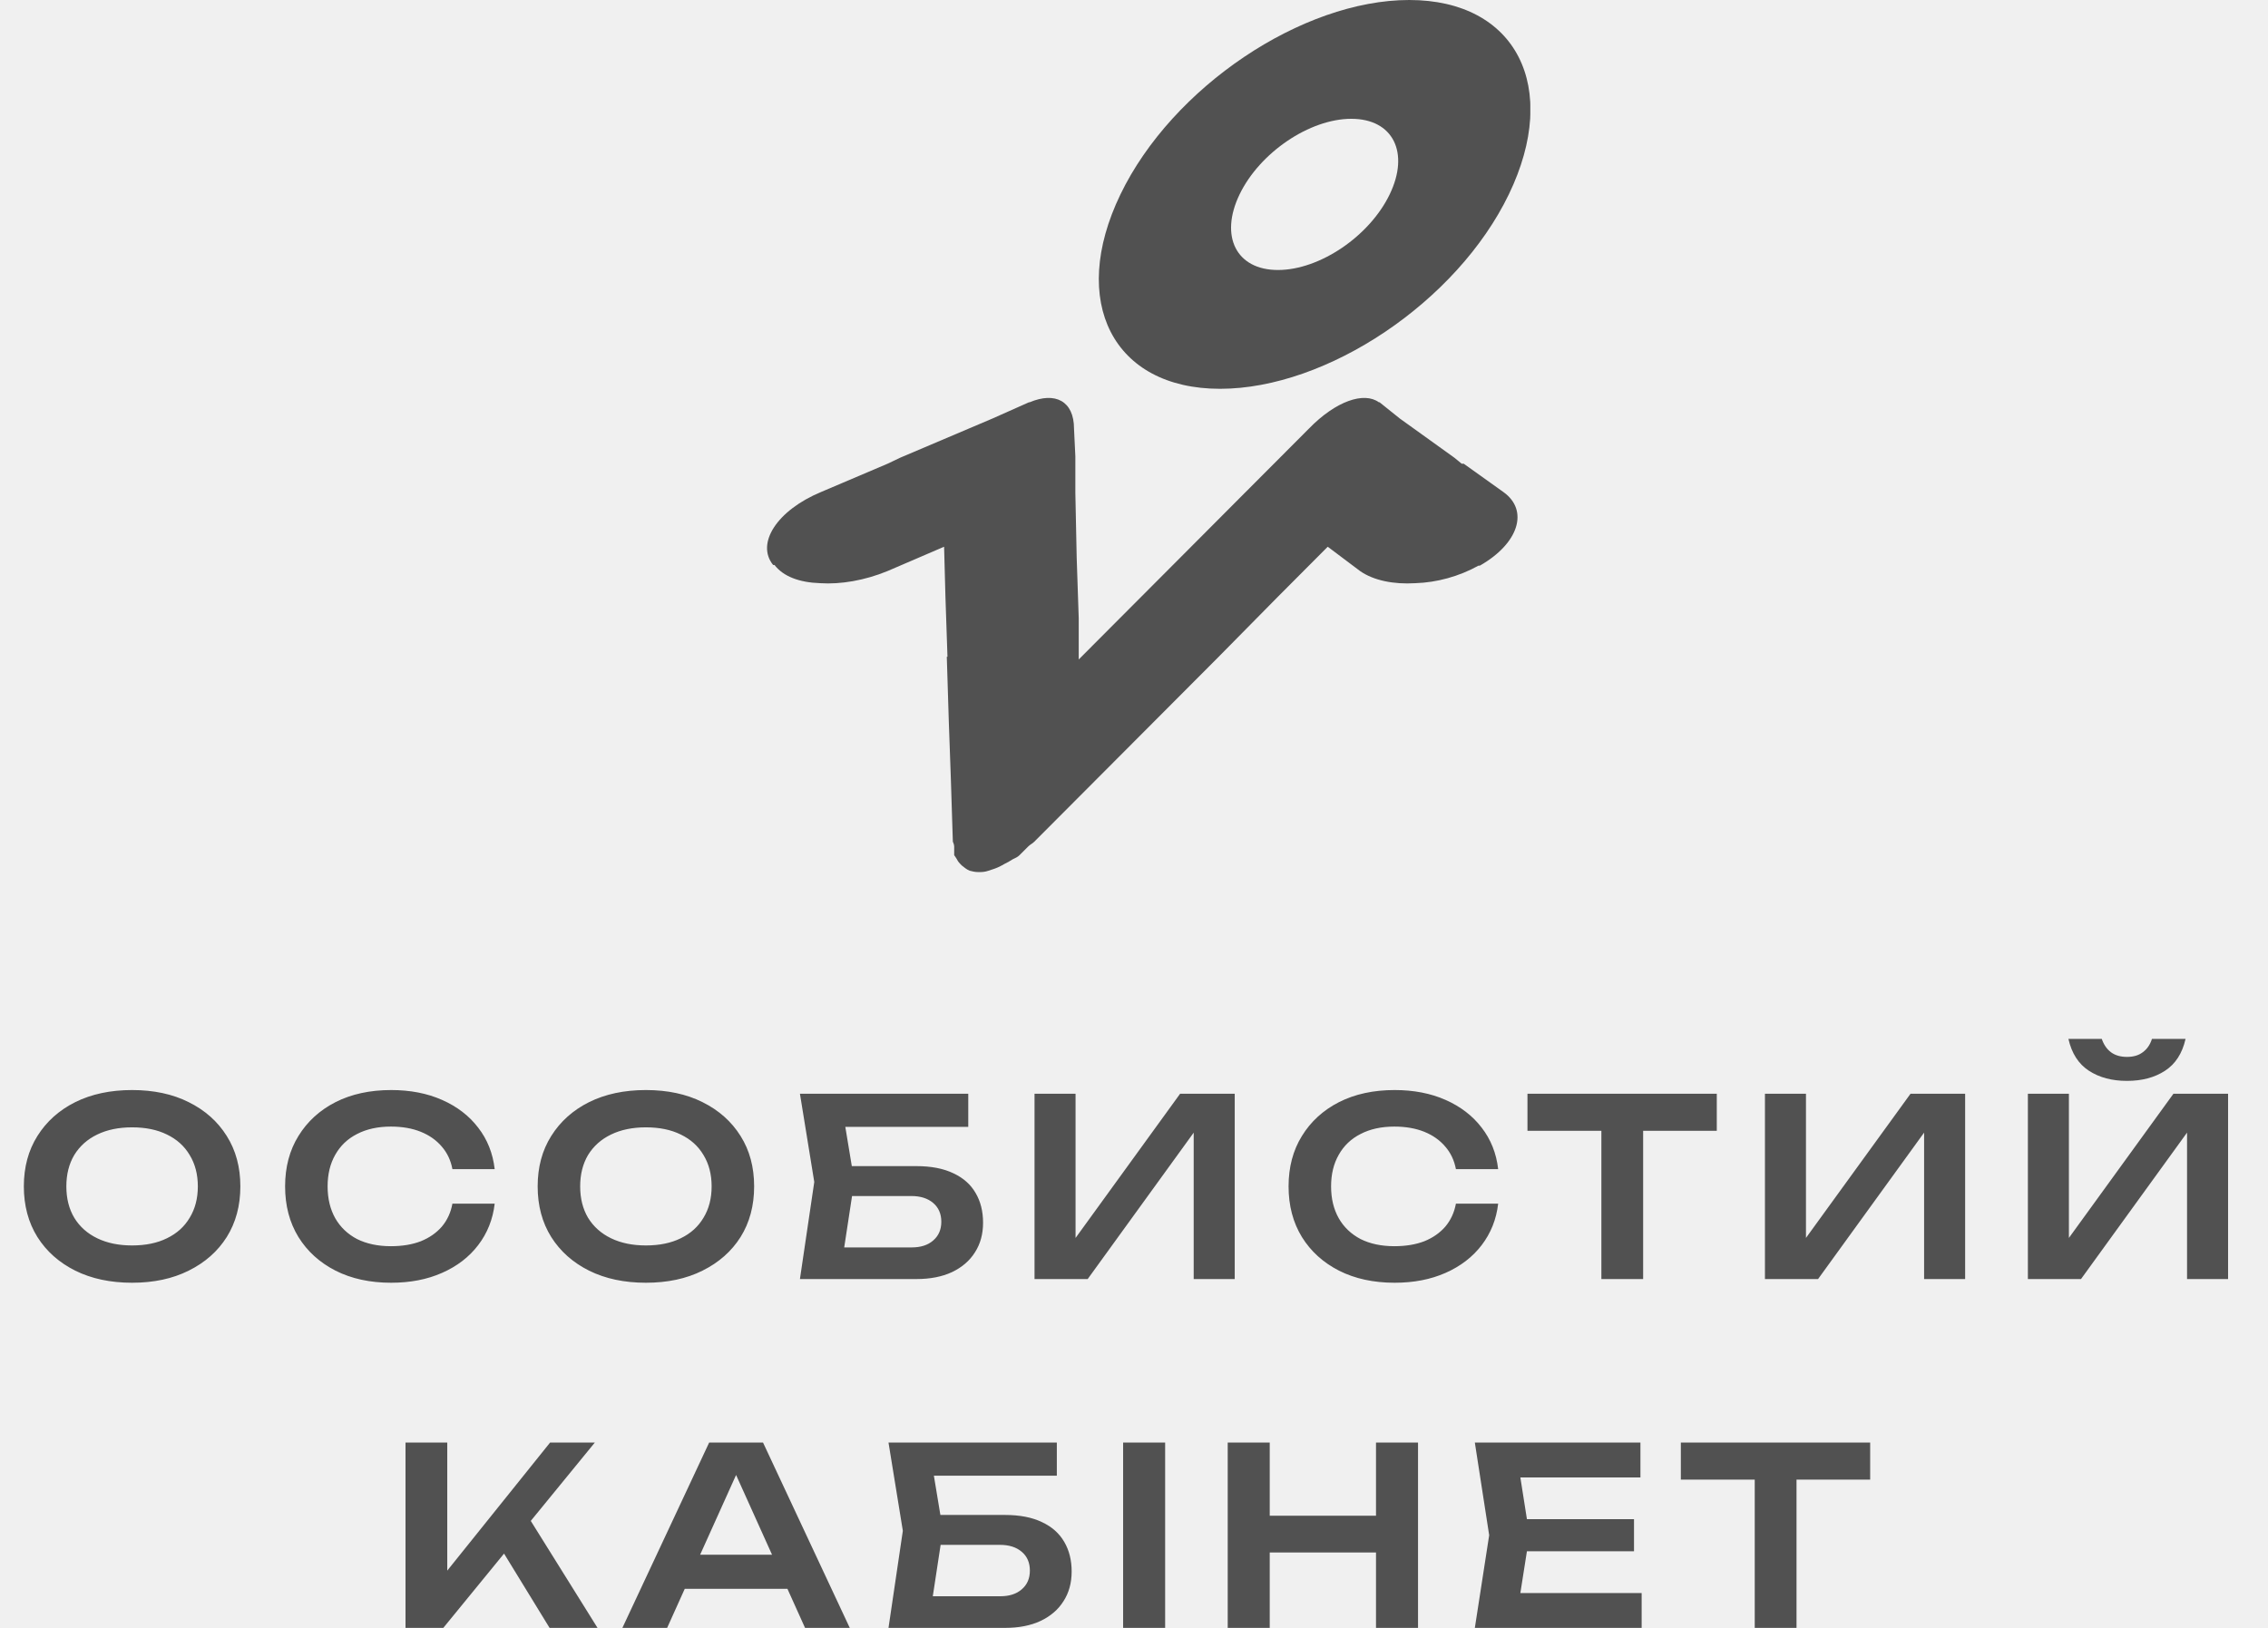
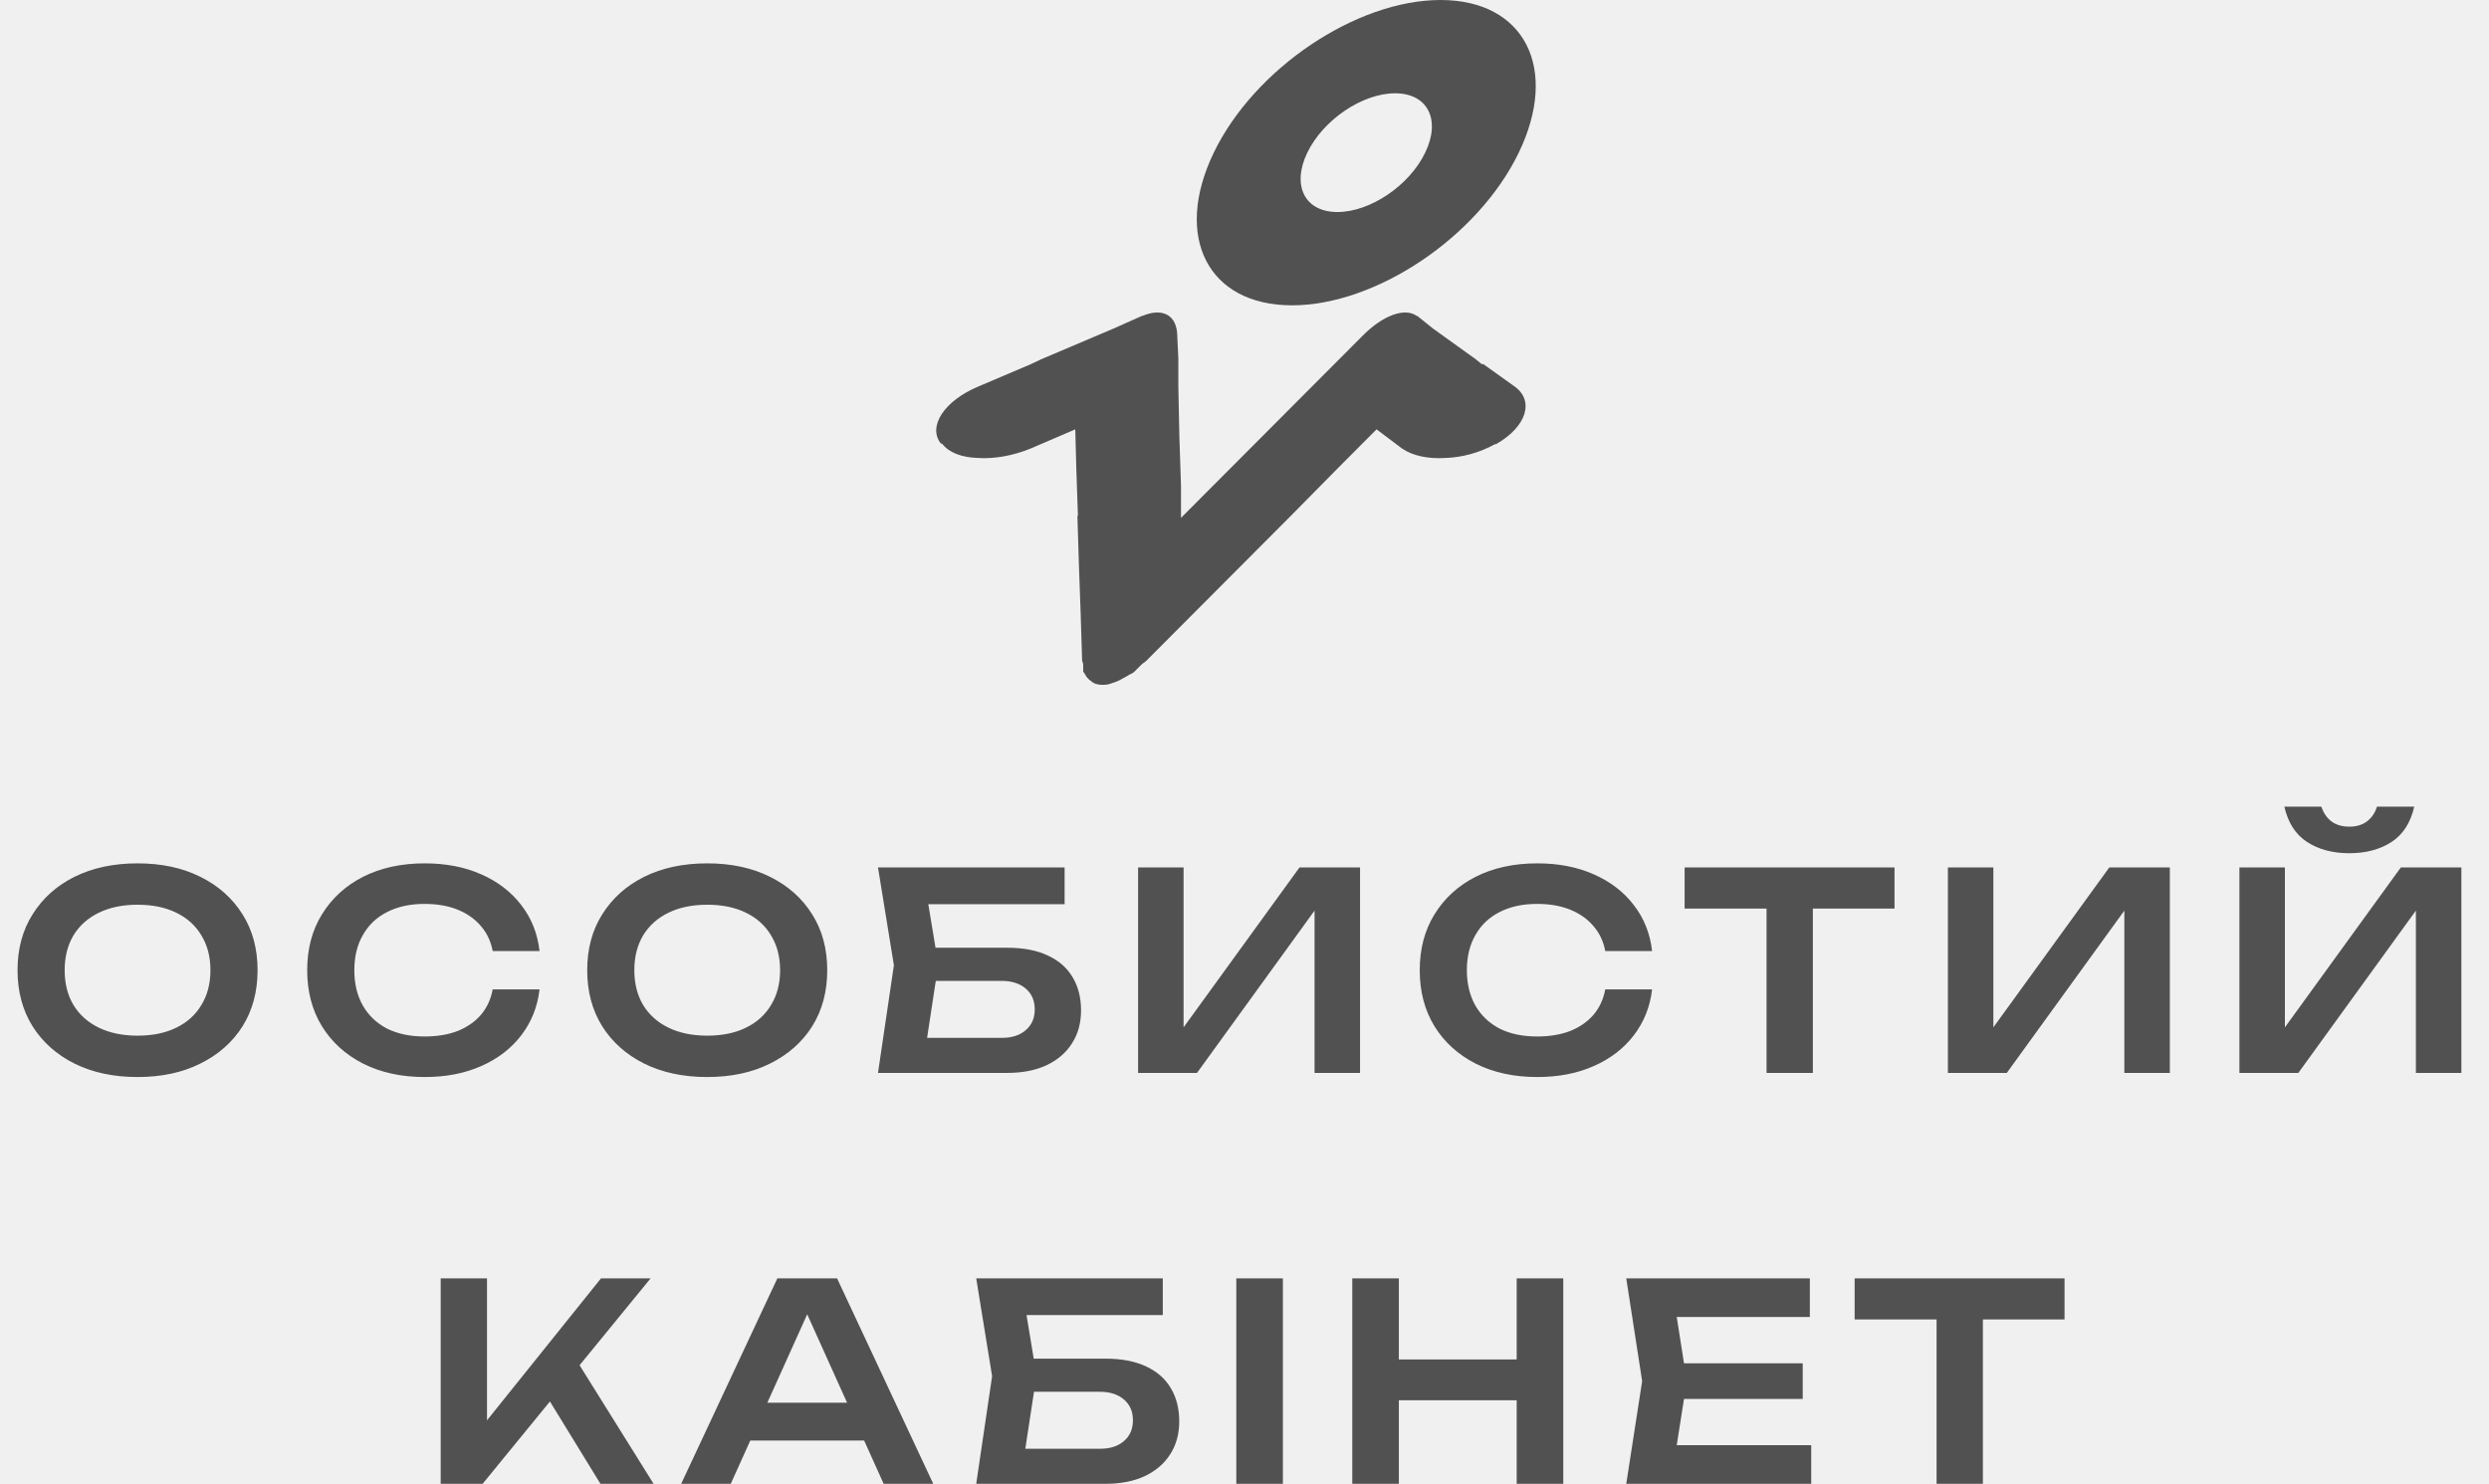
- <svg xmlns="http://www.w3.org/2000/svg" width="78" height="56" viewBox="0 0 78 56" fill="none">
-   <path d="M4.543 44.127C3.8 44.127 3.149 43.989 2.588 43.711C2.032 43.433 1.599 43.048 1.287 42.555C0.976 42.056 0.82 41.475 0.82 40.812C0.82 40.15 0.976 39.572 1.287 39.078C1.599 38.58 2.032 38.192 2.588 37.914C3.149 37.636 3.8 37.498 4.543 37.498C5.285 37.498 5.934 37.636 6.489 37.914C7.05 38.192 7.487 38.58 7.798 39.078C8.11 39.572 8.266 40.15 8.266 40.812C8.266 41.475 8.11 42.056 7.798 42.555C7.487 43.048 7.05 43.433 6.489 43.711C5.934 43.989 5.285 44.127 4.543 44.127ZM4.543 42.844C5.007 42.844 5.407 42.762 5.741 42.597C6.081 42.433 6.342 42.198 6.523 41.892C6.71 41.586 6.804 41.226 6.804 40.812C6.804 40.399 6.71 40.039 6.523 39.733C6.342 39.427 6.081 39.192 5.741 39.028C5.407 38.863 5.007 38.781 4.543 38.781C4.084 38.781 3.684 38.863 3.344 39.028C3.004 39.192 2.741 39.427 2.554 39.733C2.372 40.039 2.282 40.399 2.282 40.812C2.282 41.226 2.372 41.586 2.554 41.892C2.741 42.198 3.004 42.433 3.344 42.597C3.684 42.762 4.084 42.844 4.543 42.844ZM17.013 41.407C16.95 41.946 16.761 42.422 16.443 42.836C16.132 43.243 15.718 43.561 15.202 43.788C14.692 44.014 14.109 44.127 13.451 44.127C12.726 44.127 12.088 43.989 11.539 43.711C10.995 43.433 10.57 43.048 10.264 42.555C9.958 42.056 9.805 41.475 9.805 40.812C9.805 40.15 9.958 39.572 10.264 39.078C10.57 38.58 10.995 38.192 11.539 37.914C12.088 37.636 12.726 37.498 13.451 37.498C14.109 37.498 14.692 37.611 15.202 37.837C15.718 38.064 16.132 38.382 16.443 38.789C16.761 39.197 16.95 39.673 17.013 40.218H15.559C15.503 39.917 15.381 39.659 15.194 39.444C15.007 39.223 14.766 39.053 14.471 38.934C14.177 38.815 13.834 38.755 13.443 38.755C12.995 38.755 12.607 38.84 12.278 39.011C11.955 39.175 11.706 39.413 11.53 39.724C11.355 40.031 11.267 40.393 11.267 40.812C11.267 41.232 11.355 41.597 11.53 41.909C11.706 42.215 11.955 42.453 12.278 42.623C12.607 42.787 12.995 42.87 13.443 42.87C13.834 42.87 14.177 42.813 14.471 42.7C14.766 42.581 15.007 42.413 15.194 42.198C15.381 41.977 15.503 41.714 15.559 41.407H17.013ZM22.213 44.127C21.471 44.127 20.82 43.989 20.259 43.711C19.703 43.433 19.27 43.048 18.958 42.555C18.646 42.056 18.491 41.475 18.491 40.812C18.491 40.15 18.646 39.572 18.958 39.078C19.27 38.58 19.703 38.192 20.259 37.914C20.82 37.636 21.471 37.498 22.213 37.498C22.956 37.498 23.605 37.636 24.16 37.914C24.721 38.192 25.157 38.58 25.469 39.078C25.781 39.572 25.936 40.15 25.936 40.812C25.936 41.475 25.781 42.056 25.469 42.555C25.157 43.048 24.721 43.433 24.16 43.711C23.605 43.989 22.956 44.127 22.213 44.127ZM22.213 42.844C22.678 42.844 23.078 42.762 23.412 42.597C23.752 42.433 24.013 42.198 24.194 41.892C24.381 41.586 24.474 41.226 24.474 40.812C24.474 40.399 24.381 40.039 24.194 39.733C24.013 39.427 23.752 39.192 23.412 39.028C23.078 38.863 22.678 38.781 22.213 38.781C21.755 38.781 21.355 38.863 21.015 39.028C20.675 39.192 20.412 39.427 20.224 39.733C20.043 40.039 19.953 40.399 19.953 40.812C19.953 41.226 20.043 41.586 20.224 41.892C20.412 42.198 20.675 42.433 21.015 42.597C21.355 42.762 21.755 42.844 22.213 42.844ZM28.625 40.115H31.515C32.025 40.115 32.45 40.198 32.789 40.362C33.13 40.521 33.385 40.747 33.554 41.042C33.724 41.331 33.809 41.671 33.809 42.062C33.809 42.453 33.716 42.793 33.529 43.082C33.348 43.371 33.084 43.598 32.739 43.762C32.398 43.921 31.991 44 31.515 44H27.511L28.004 40.66L27.511 37.625H33.3V38.764H28.404L28.956 38.067L29.381 40.634L28.93 43.592L28.378 42.912H31.353C31.665 42.912 31.911 42.833 32.093 42.674C32.279 42.515 32.373 42.3 32.373 42.028C32.373 41.756 32.279 41.541 32.093 41.382C31.905 41.223 31.656 41.144 31.345 41.144H28.625V40.115ZM35.579 44V37.625H36.99V43.269L36.557 43.184L40.586 37.625H42.464V44H41.053V38.279L41.487 38.364L37.407 44H35.579ZM51.524 41.407C51.462 41.946 51.272 42.422 50.955 42.836C50.643 43.243 50.229 43.561 49.714 43.788C49.204 44.014 48.62 44.127 47.963 44.127C47.237 44.127 46.6 43.989 46.05 43.711C45.506 43.433 45.081 43.048 44.775 42.555C44.469 42.056 44.316 41.475 44.316 40.812C44.316 40.15 44.469 39.572 44.775 39.078C45.081 38.58 45.506 38.192 46.05 37.914C46.6 37.636 47.237 37.498 47.963 37.498C48.62 37.498 49.204 37.611 49.714 37.837C50.229 38.064 50.643 38.382 50.955 38.789C51.272 39.197 51.462 39.673 51.524 40.218H50.071C50.014 39.917 49.892 39.659 49.705 39.444C49.518 39.223 49.277 39.053 48.983 38.934C48.688 38.815 48.345 38.755 47.954 38.755C47.506 38.755 47.118 38.84 46.79 39.011C46.467 39.175 46.217 39.413 46.042 39.724C45.866 40.031 45.778 40.393 45.778 40.812C45.778 41.232 45.866 41.597 46.042 41.909C46.217 42.215 46.467 42.453 46.79 42.623C47.118 42.787 47.506 42.87 47.954 42.87C48.345 42.87 48.688 42.813 48.983 42.7C49.277 42.581 49.518 42.413 49.705 42.198C49.892 41.977 50.014 41.714 50.071 41.407H51.524ZM55.074 38.271H56.51V44H55.074V38.271ZM52.532 37.625H59.043V38.9H52.532V37.625ZM60.699 44V37.625H62.11V43.269L61.676 43.184L65.706 37.625H67.584V44H66.173V38.279L66.606 38.364L62.526 44H60.699ZM69.742 44V37.625H71.153V43.269L70.719 43.184L74.748 37.625H76.627V44H75.216V38.279L75.649 38.364L71.569 44H69.742ZM71.136 35.738H72.283C72.351 35.936 72.456 36.089 72.598 36.197C72.745 36.305 72.929 36.358 73.15 36.358C73.371 36.358 73.553 36.305 73.694 36.197C73.842 36.089 73.947 35.936 74.009 35.738H75.165C75.052 36.237 74.816 36.602 74.459 36.834C74.102 37.067 73.666 37.183 73.15 37.183C72.635 37.183 72.198 37.067 71.841 36.834C71.484 36.602 71.249 36.237 71.136 35.738ZM13.946 56V49.625H15.382V54.827L14.974 54.538L18.918 49.625H20.457L15.246 56H13.946ZM16.989 52.88L18.026 51.954L20.55 56H18.901L16.989 52.88ZM23.071 54.657V53.484H27.491V54.657H23.071ZM26.242 49.625L29.225 56H27.687L25.077 50.212H25.553L22.944 56H21.405L24.389 49.625H26.242ZM31.671 52.115H34.561C35.071 52.115 35.496 52.198 35.836 52.362C36.176 52.521 36.431 52.747 36.601 53.042C36.771 53.331 36.856 53.671 36.856 54.062C36.856 54.453 36.762 54.793 36.575 55.082C36.394 55.371 36.131 55.598 35.785 55.762C35.445 55.921 35.037 56 34.561 56H30.557L31.05 52.66L30.557 49.625H36.346V50.764H31.45L32.002 50.067L32.427 52.634L31.977 55.592L31.424 54.912H34.399C34.711 54.912 34.958 54.833 35.139 54.674C35.326 54.515 35.419 54.3 35.419 54.028C35.419 53.756 35.326 53.541 35.139 53.382C34.952 53.223 34.703 53.144 34.391 53.144H31.671V52.115ZM38.626 49.625H40.071V56H38.626V49.625ZM42.223 49.625H43.668V56H42.223V49.625ZM47.323 49.625H48.768V56H47.323V49.625ZM43.014 52.141H47.961V53.407H43.014V52.141ZM56.196 52.26V53.365H51.631V52.26H56.196ZM52.6 52.812L52.175 55.516L51.546 54.801H56.459V56H50.722L51.215 52.812L50.722 49.625H56.417V50.824H51.546L52.175 50.109L52.6 52.812ZM60.348 50.271H61.785V56H60.348V50.271ZM57.807 49.625H64.318V50.9H57.807V49.625Z" fill="#515151" />
-   <g clip-path="url(#clip0_1177_157)">
-     <path d="M50.27 15.952L50.015 15.743L48.14 14.396L47.446 13.839H47.423C46.913 13.467 45.941 13.793 45.015 14.745L44.066 15.697L43.163 16.602L42.909 16.858L42.816 16.95L40.594 19.18L38.511 21.269L37.099 22.686V21.269L37.029 19.18L36.983 16.95V16.858V16.602V15.697L36.937 14.745C36.937 13.793 36.288 13.467 35.409 13.839H35.386L34.136 14.396L30.964 15.743L30.525 15.952L28.233 16.927C26.728 17.554 25.988 18.692 26.589 19.435H26.636C26.937 19.83 27.492 20.039 28.21 20.062C28.904 20.108 29.738 19.969 30.525 19.644L32.469 18.808L32.515 20.526L32.585 22.593H32.562L32.631 24.822L32.7 26.749L32.77 28.955C32.77 28.955 32.816 29.048 32.816 29.118C32.816 29.187 32.816 29.303 32.816 29.373V29.419C32.816 29.419 32.886 29.512 32.909 29.559C32.955 29.652 33.002 29.698 33.071 29.768C33.163 29.837 33.233 29.907 33.349 29.953C33.441 29.977 33.534 30 33.65 30C33.765 30 33.858 30 33.997 29.953C34.136 29.907 34.298 29.861 34.46 29.768C34.575 29.698 34.691 29.652 34.83 29.559C34.923 29.512 34.992 29.489 35.062 29.419L35.108 29.373C35.108 29.373 35.27 29.21 35.363 29.118C35.432 29.048 35.502 29.025 35.571 28.955L37.77 26.749L39.691 24.822L41.89 22.616L43.951 20.526L45.663 18.808L46.775 19.644C47.238 19.969 47.932 20.108 48.673 20.062C49.414 20.039 50.178 19.83 50.849 19.458H50.895C52.238 18.692 52.585 17.554 51.705 16.927L50.34 15.952H50.27Z" fill="#515151" />
-     <path d="M41.96 13.375C45.641 13.375 50.108 10.379 51.891 6.687C53.673 2.995 52.145 0 48.465 0C44.784 0 40.316 2.995 38.534 6.687C36.752 10.379 38.279 13.375 41.96 13.375ZM42.631 6.687C43.326 5.248 45.039 4.087 46.474 4.087C47.909 4.087 48.488 5.248 47.793 6.687C47.099 8.127 45.386 9.288 43.951 9.288C42.516 9.288 41.937 8.127 42.631 6.687Z" fill="#515151" />
+ <svg xmlns="http://www.w3.org/2000/svg" width="109" height="65" viewBox="0 0 109 65" fill="none">
+   <path d="M6.024 47.18C4.976 47.18 4.056 46.984 3.264 46.592C2.48 46.2 1.868 45.656 1.428 44.96C0.988 44.256 0.768 43.436 0.768 42.5C0.768 41.564 0.988 40.748 1.428 40.052C1.868 39.348 2.48 38.8 3.264 38.408C4.056 38.016 4.976 37.82 6.024 37.82C7.072 37.82 7.988 38.016 8.772 38.408C9.564 38.8 10.18 39.348 10.62 40.052C11.06 40.748 11.28 41.564 11.28 42.5C11.28 43.436 11.06 44.256 10.62 44.96C10.18 45.656 9.564 46.2 8.772 46.592C7.988 46.984 7.072 47.18 6.024 47.18ZM6.024 45.368C6.68 45.368 7.244 45.252 7.716 45.02C8.196 44.788 8.564 44.456 8.82 44.024C9.084 43.592 9.216 43.084 9.216 42.5C9.216 41.916 9.084 41.408 8.82 40.976C8.564 40.544 8.196 40.212 7.716 39.98C7.244 39.748 6.68 39.632 6.024 39.632C5.376 39.632 4.812 39.748 4.332 39.98C3.852 40.212 3.48 40.544 3.216 40.976C2.96 41.408 2.832 41.916 2.832 42.5C2.832 43.084 2.96 43.592 3.216 44.024C3.48 44.456 3.852 44.788 4.332 45.02C4.812 45.252 5.376 45.368 6.024 45.368ZM23.628 43.34C23.541 44.1 23.273 44.772 22.825 45.356C22.384 45.932 21.8 46.38 21.073 46.7C20.352 47.02 19.529 47.18 18.601 47.18C17.576 47.18 16.677 46.984 15.9 46.592C15.133 46.2 14.533 45.656 14.101 44.96C13.668 44.256 13.453 43.436 13.453 42.5C13.453 41.564 13.668 40.748 14.101 40.052C14.533 39.348 15.133 38.8 15.9 38.408C16.677 38.016 17.576 37.82 18.601 37.82C19.529 37.82 20.352 37.98 21.073 38.3C21.8 38.62 22.384 39.068 22.825 39.644C23.273 40.22 23.541 40.892 23.628 41.66H21.576C21.497 41.236 21.325 40.872 21.061 40.568C20.797 40.256 20.456 40.016 20.041 39.848C19.625 39.68 19.14 39.596 18.588 39.596C17.956 39.596 17.409 39.716 16.945 39.956C16.488 40.188 16.137 40.524 15.889 40.964C15.64 41.396 15.517 41.908 15.517 42.5C15.517 43.092 15.64 43.608 15.889 44.048C16.137 44.48 16.488 44.816 16.945 45.056C17.409 45.288 17.956 45.404 18.588 45.404C19.14 45.404 19.625 45.324 20.041 45.164C20.456 44.996 20.797 44.76 21.061 44.456C21.325 44.144 21.497 43.772 21.576 43.34H23.628ZM30.971 47.18C29.923 47.18 29.003 46.984 28.211 46.592C27.427 46.2 26.815 45.656 26.375 44.96C25.935 44.256 25.715 43.436 25.715 42.5C25.715 41.564 25.935 40.748 26.375 40.052C26.815 39.348 27.427 38.8 28.211 38.408C29.003 38.016 29.923 37.82 30.971 37.82C32.019 37.82 32.935 38.016 33.719 38.408C34.511 38.8 35.127 39.348 35.567 40.052C36.007 40.748 36.227 41.564 36.227 42.5C36.227 43.436 36.007 44.256 35.567 44.96C35.127 45.656 34.511 46.2 33.719 46.592C32.935 46.984 32.019 47.18 30.971 47.18ZM30.971 45.368C31.627 45.368 32.191 45.252 32.663 45.02C33.143 44.788 33.511 44.456 33.767 44.024C34.031 43.592 34.163 43.084 34.163 42.5C34.163 41.916 34.031 41.408 33.767 40.976C33.511 40.544 33.143 40.212 32.663 39.98C32.191 39.748 31.627 39.632 30.971 39.632C30.323 39.632 29.759 39.748 29.279 39.98C28.799 40.212 28.427 40.544 28.163 40.976C27.907 41.408 27.779 41.916 27.779 42.5C27.779 43.084 27.907 43.592 28.163 44.024C28.427 44.456 28.799 44.788 29.279 45.02C29.759 45.252 30.323 45.368 30.971 45.368ZM40.022 41.516H44.102C44.822 41.516 45.422 41.632 45.902 41.864C46.382 42.088 46.742 42.408 46.982 42.824C47.222 43.232 47.342 43.712 47.342 44.264C47.342 44.816 47.21 45.296 46.946 45.704C46.69 46.112 46.318 46.432 45.83 46.664C45.35 46.888 44.774 47 44.102 47H38.45L39.146 42.284L38.45 38H46.622V39.608H39.71L40.49 38.624L41.09 42.248L40.454 46.424L39.674 45.464H43.874C44.314 45.464 44.662 45.352 44.918 45.128C45.182 44.904 45.314 44.6 45.314 44.216C45.314 43.832 45.182 43.528 44.918 43.304C44.654 43.08 44.302 42.968 43.862 42.968H40.022V41.516ZM49.84 47V38H51.832V45.968L51.22 45.848L56.908 38H59.56V47H57.568V38.924L58.18 39.044L52.42 47H49.84ZM72.35 43.34C72.262 44.1 71.994 44.772 71.546 45.356C71.106 45.932 70.522 46.38 69.794 46.7C69.074 47.02 68.25 47.18 67.322 47.18C66.298 47.18 65.398 46.984 64.622 46.592C63.854 46.2 63.254 45.656 62.822 44.96C62.39 44.256 62.174 43.436 62.174 42.5C62.174 41.564 62.39 40.748 62.822 40.052C63.254 39.348 63.854 38.8 64.622 38.408C65.398 38.016 66.298 37.82 67.322 37.82C68.25 37.82 69.074 37.98 69.794 38.3C70.522 38.62 71.106 39.068 71.546 39.644C71.994 40.22 72.262 40.892 72.35 41.66H70.298C70.218 41.236 70.046 40.872 69.782 40.568C69.518 40.256 69.178 40.016 68.762 39.848C68.346 39.68 67.862 39.596 67.31 39.596C66.678 39.596 66.13 39.716 65.666 39.956C65.21 40.188 64.858 40.524 64.61 40.964C64.362 41.396 64.238 41.908 64.238 42.5C64.238 43.092 64.362 43.608 64.61 44.048C64.858 44.48 65.21 44.816 65.666 45.056C66.13 45.288 66.678 45.404 67.31 45.404C67.862 45.404 68.346 45.324 68.762 45.164C69.178 44.996 69.518 44.76 69.782 44.456C70.046 44.144 70.218 43.772 70.298 43.34H72.35ZM77.362 38.912H79.39V47H77.362V38.912ZM73.774 38H82.966V39.8H73.774V38ZM85.303 47V38H87.295V45.968L86.683 45.848L92.371 38H95.023V47H93.031V38.924L93.643 39.044L87.883 47H85.303ZM98.07 47V38H100.062V45.968L99.45 45.848L105.138 38H107.79V47H105.798V38.924L106.41 39.044L100.65 47H98.07ZM100.038 35.336H101.658C101.754 35.616 101.902 35.832 102.102 35.984C102.31 36.136 102.57 36.212 102.882 36.212C103.194 36.212 103.45 36.136 103.65 35.984C103.858 35.832 104.006 35.616 104.094 35.336H105.726C105.566 36.04 105.234 36.556 104.73 36.884C104.226 37.212 103.61 37.376 102.882 37.376C102.154 37.376 101.538 37.212 101.034 36.884C100.53 36.556 100.198 36.04 100.038 35.336ZM19.299 65V56H21.327V63.344L20.751 62.936L26.319 56H28.491L21.135 65H19.299ZM23.595 60.596L25.059 59.288L28.623 65H26.295L23.595 60.596ZM32.182 63.104V61.448H38.422V63.104H32.182ZM36.658 56L40.87 65H38.698L35.014 56.828H35.686L32.002 65H29.83L34.042 56H36.658ZM44.322 59.516H48.403C49.123 59.516 49.722 59.632 50.203 59.864C50.682 60.088 51.042 60.408 51.282 60.824C51.523 61.232 51.642 61.712 51.642 62.264C51.642 62.816 51.511 63.296 51.246 63.704C50.99 64.112 50.618 64.432 50.13 64.664C49.651 64.888 49.075 65 48.403 65H42.751L43.447 60.284L42.751 56H50.922V57.608H44.011L44.791 56.624L45.391 60.248L44.755 64.424L43.974 63.464H48.175C48.614 63.464 48.962 63.352 49.218 63.128C49.483 62.904 49.614 62.6 49.614 62.216C49.614 61.832 49.483 61.528 49.218 61.304C48.955 61.08 48.602 60.968 48.163 60.968H44.322V59.516ZM54.141 56H56.181V65H54.141V56ZM59.22 56H61.26V65H59.22V56ZM66.42 56H68.46V65H66.42V56ZM60.336 59.552H67.32V61.34H60.336V59.552ZM78.946 59.72V61.28H72.502V59.72H78.946ZM73.87 60.5L73.27 64.316L72.382 63.308H79.318V65H71.218L71.914 60.5L71.218 56H79.258V57.692H72.382L73.27 56.684L73.87 60.5ZM84.808 56.912H86.836V65H84.808V56.912ZM81.22 56H90.412V57.8H81.22V56Z" fill="#515151" />
+   <g clip-path="url(#clip0_1768_1066)">
+     <path d="M64.89 15.952L64.635 15.743L62.76 14.396L62.066 13.839H62.043C61.533 13.467 60.561 13.793 59.635 14.745L58.686 15.697L57.783 16.602L57.529 16.858L57.436 16.95L55.214 19.18L53.131 21.269L51.719 22.686V21.269L51.649 19.18L51.603 16.95V16.858V16.602V15.697L51.557 14.745C51.557 13.793 50.908 13.467 50.029 13.839H50.006L48.756 14.396L45.584 15.743L45.145 15.952L42.853 16.927C41.348 17.554 40.608 18.692 41.209 19.435H41.256C41.557 19.83 42.112 20.039 42.83 20.062C43.524 20.108 44.358 19.969 45.145 19.644L47.089 18.808L47.135 20.526L47.205 22.593H47.182L47.251 24.822L47.321 26.749L47.39 28.955C47.39 28.955 47.436 29.048 47.436 29.118C47.436 29.187 47.436 29.303 47.436 29.373V29.419C47.436 29.419 47.506 29.512 47.529 29.559C47.575 29.652 47.621 29.698 47.691 29.768C47.783 29.837 47.853 29.907 47.969 29.953C48.061 29.977 48.154 30 48.27 30C48.385 30 48.478 30 48.617 29.953C48.756 29.907 48.918 29.861 49.08 29.768C49.196 29.698 49.311 29.652 49.45 29.559C49.543 29.512 49.612 29.489 49.682 29.419L49.728 29.373C49.728 29.373 49.89 29.21 49.983 29.118C50.052 29.048 50.121 29.025 50.191 28.955L52.39 26.749L54.311 24.822L56.51 22.616L58.571 20.526L60.283 18.808L61.395 19.644C61.858 19.969 62.552 20.108 63.293 20.062C64.034 20.039 64.797 19.83 65.469 19.458H65.515C66.858 18.692 67.205 17.554 66.325 16.927L64.96 15.952H64.89Z" fill="#515151" />
+     <path d="M56.58 13.375C60.261 13.375 64.728 10.379 66.511 6.687C68.293 2.995 66.765 0 63.085 0C59.404 0 54.937 2.995 53.154 6.687C51.372 10.379 52.9 13.375 56.58 13.375ZM57.251 6.687C57.946 5.248 59.659 4.087 61.094 4.087C62.529 4.087 63.108 5.248 62.413 6.687C61.719 8.127 60.006 9.288 58.571 9.288C57.136 9.288 56.557 8.127 57.251 6.687Z" fill="#515151" />
  </g>
  <defs>
-     <clipPath id="clip0_1177_157">
-       <rect width="26.25" height="30" fill="white" transform="translate(26.38)" />
+     <clipPath id="clip0_1768_1066">
+       <rect width="26.25" height="30" fill="white" transform="translate(41)" />
    </clipPath>
  </defs>
</svg>
